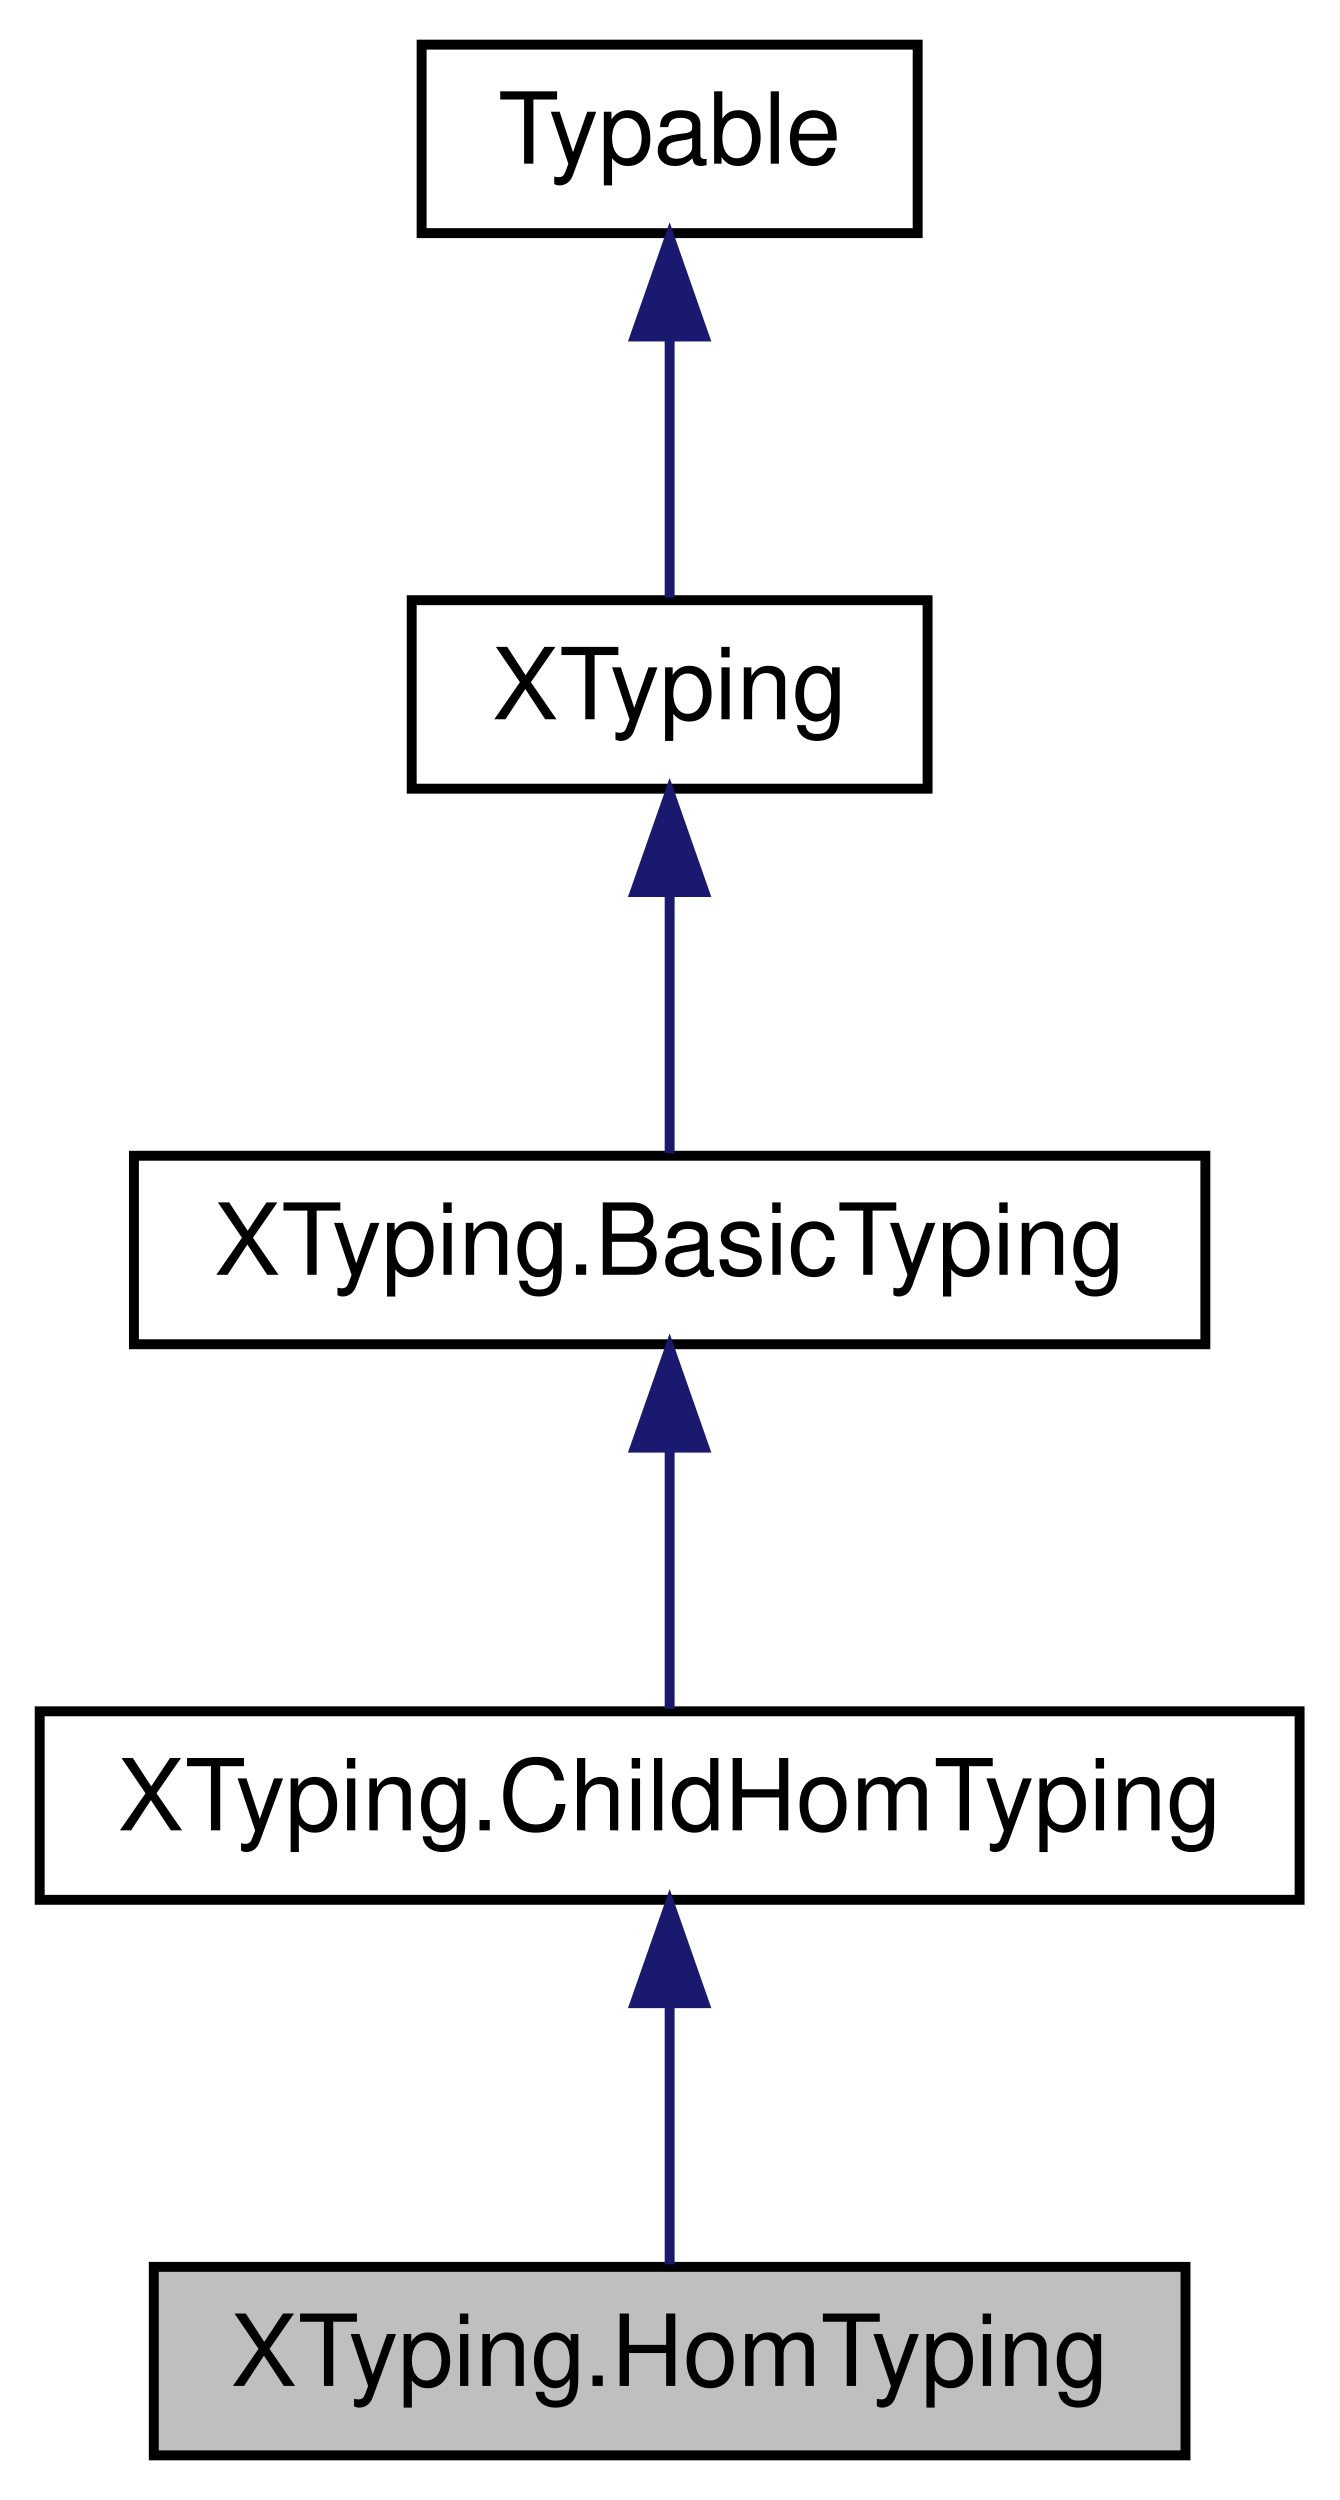
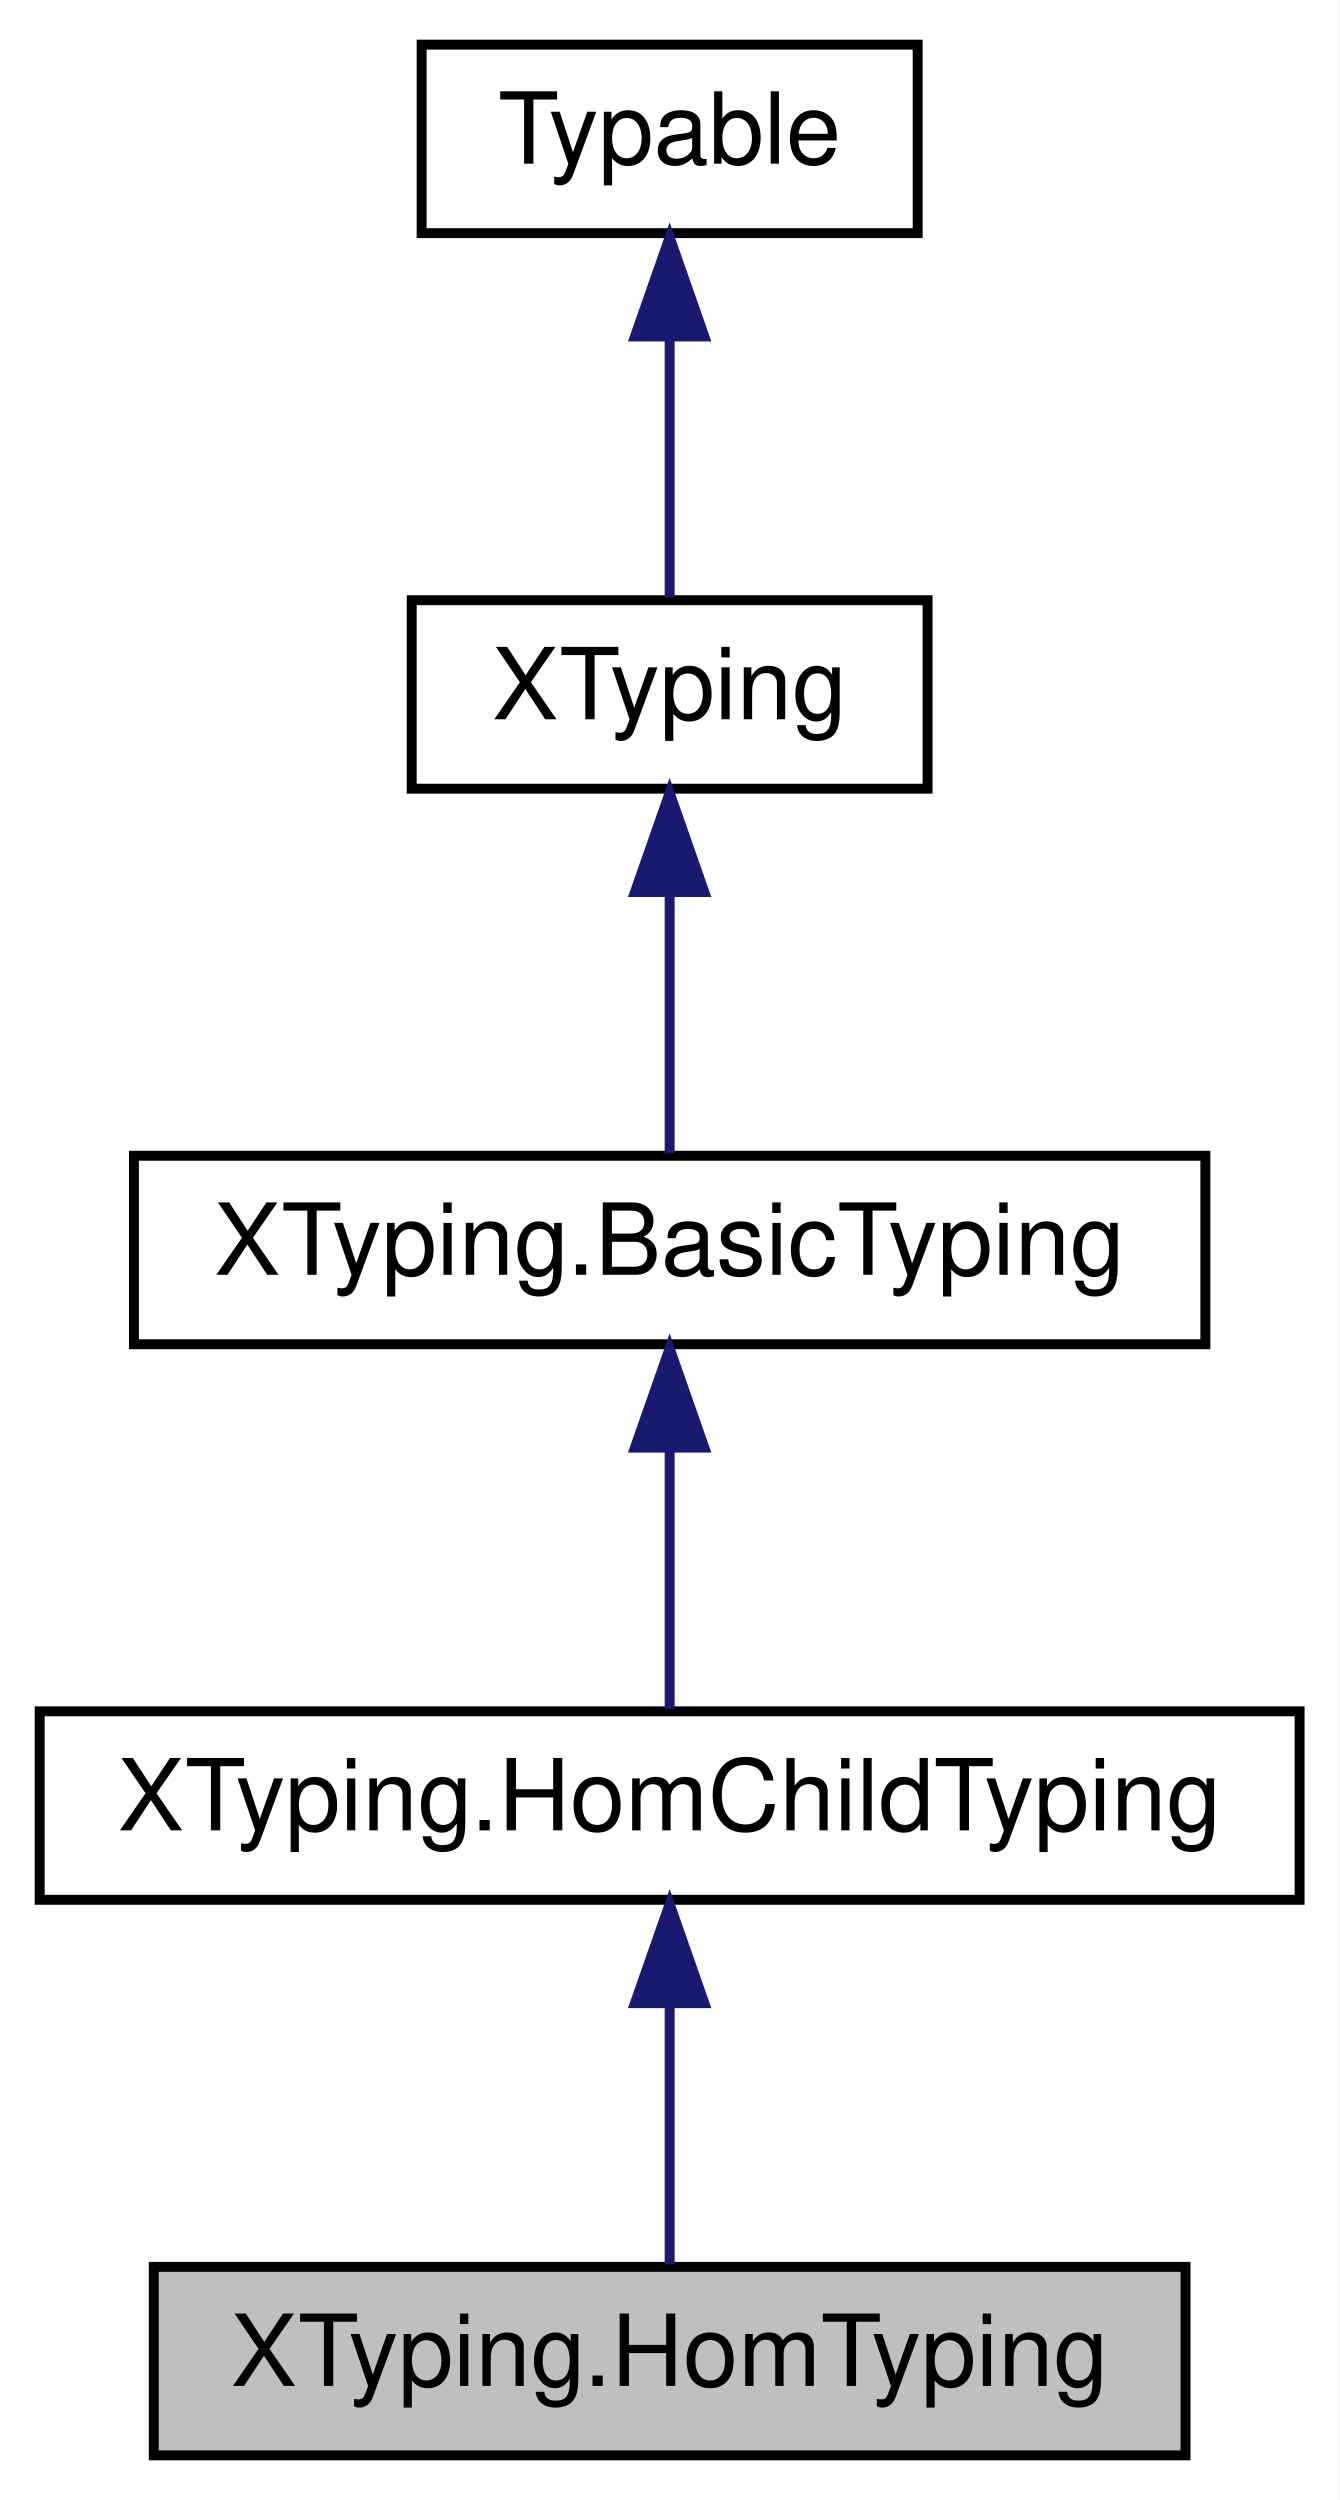
<svg xmlns="http://www.w3.org/2000/svg" xmlns:xlink="http://www.w3.org/1999/xlink" width="135pt" height="252pt" viewBox="0.00 0.00 135.00 252.00">
  <g id="graph0" class="graph" transform="scale(1 1) rotate(0) translate(4 248)">
    <polygon fill="white" stroke="transparent" points="-4,4 -4,-248 131,-248 131,4 -4,4" />
    <g id="node1" class="node">
      <g id="a_node1">
        <a xlink:title="親と子すべてが同値な関数型．">
          <polygon fill="#bfbfbf" stroke="black" points="11.5,-0.5 11.5,-19.5 115.5,-19.5 115.5,-0.5 11.5,-0.5" />
          <text text-anchor="middle" x="63.5" y="-7.5" font-family="Helvetica,sans-Serif" font-size="10.00">XTyping.HomTyping</text>
        </a>
      </g>
    </g>
    <g id="node2" class="node">
      <g id="a_node2">
-         <a xlink:href="classtype_1_1_x_typing_1_1_child_hom_typing.html" target="_top" xlink:title="すべての子が同値な関数型．親は異なる型を持値ち得る．">
+         <a xlink:href="classtype_1_1_x_typing_1_1_hom_child_typing.html" target="_top" xlink:title="すべての子が同値な関数型．親は異なる型を持値ち得る．">
          <polygon fill="white" stroke="black" points="0,-56.5 0,-75.5 127,-75.5 127,-56.5 0,-56.5" />
-           <text text-anchor="middle" x="63.5" y="-63.5" font-family="Helvetica,sans-Serif" font-size="10.00">XTyping.ChildHomTyping</text>
+           <text text-anchor="middle" x="63.5" y="-63.5" font-family="Helvetica,sans-Serif" font-size="10.00">XTyping.HomChildTyping</text>
        </a>
      </g>
    </g>
    <g id="edge1" class="edge">
      <path fill="none" stroke="midnightblue" d="M63.5,-45.8C63.5,-36.91 63.5,-26.78 63.5,-19.75" />
      <polygon fill="midnightblue" stroke="midnightblue" points="60,-46.08 63.5,-56.08 67,-46.08 60,-46.08" />
    </g>
    <g id="node3" class="node">
      <g id="a_node3">
        <a xlink:href="classtype_1_1_x_typing_1_1_basic_typing.html" target="_top" xlink:title=" ">
          <polygon fill="white" stroke="black" points="9.5,-112.5 9.5,-131.5 117.5,-131.5 117.5,-112.5 9.5,-112.5" />
          <text text-anchor="middle" x="63.5" y="-119.5" font-family="Helvetica,sans-Serif" font-size="10.00">XTyping.BasicTyping</text>
        </a>
      </g>
    </g>
    <g id="edge2" class="edge">
      <path fill="none" stroke="midnightblue" d="M63.5,-101.8C63.5,-92.91 63.5,-82.78 63.5,-75.75" />
      <polygon fill="midnightblue" stroke="midnightblue" points="60,-102.08 63.5,-112.08 67,-102.08 60,-102.08" />
    </g>
    <g id="node4" class="node">
      <g id="a_node4">
        <a xlink:href="classtype_1_1_x_typing.html" target="_top" xlink:title="基本的な関数型のクラス">
          <polygon fill="white" stroke="black" points="37.5,-168.5 37.5,-187.5 89.5,-187.5 89.5,-168.5 37.5,-168.5" />
          <text text-anchor="middle" x="63.5" y="-175.5" font-family="Helvetica,sans-Serif" font-size="10.00">XTyping</text>
        </a>
      </g>
    </g>
    <g id="edge3" class="edge">
      <path fill="none" stroke="midnightblue" d="M63.5,-157.8C63.5,-148.91 63.5,-138.78 63.5,-131.75" />
      <polygon fill="midnightblue" stroke="midnightblue" points="60,-158.08 63.5,-168.08 67,-158.08 60,-158.08" />
    </g>
    <g id="node5" class="node">
      <g id="a_node5">
        <a xlink:href="interfacetype_1_1_typable.html" target="_top" xlink:title="抽象ノードがもつ関数型のインタフェース">
          <polygon fill="white" stroke="black" points="38.5,-224.5 38.5,-243.5 88.5,-243.5 88.5,-224.5 38.5,-224.5" />
          <text text-anchor="middle" x="63.5" y="-231.5" font-family="Helvetica,sans-Serif" font-size="10.00">Typable</text>
        </a>
      </g>
    </g>
    <g id="edge4" class="edge">
      <path fill="none" stroke="midnightblue" d="M63.5,-213.8C63.5,-204.91 63.5,-194.78 63.5,-187.75" />
      <polygon fill="midnightblue" stroke="midnightblue" points="60,-214.08 63.5,-224.08 67,-214.08 60,-214.08" />
    </g>
  </g>
</svg>
